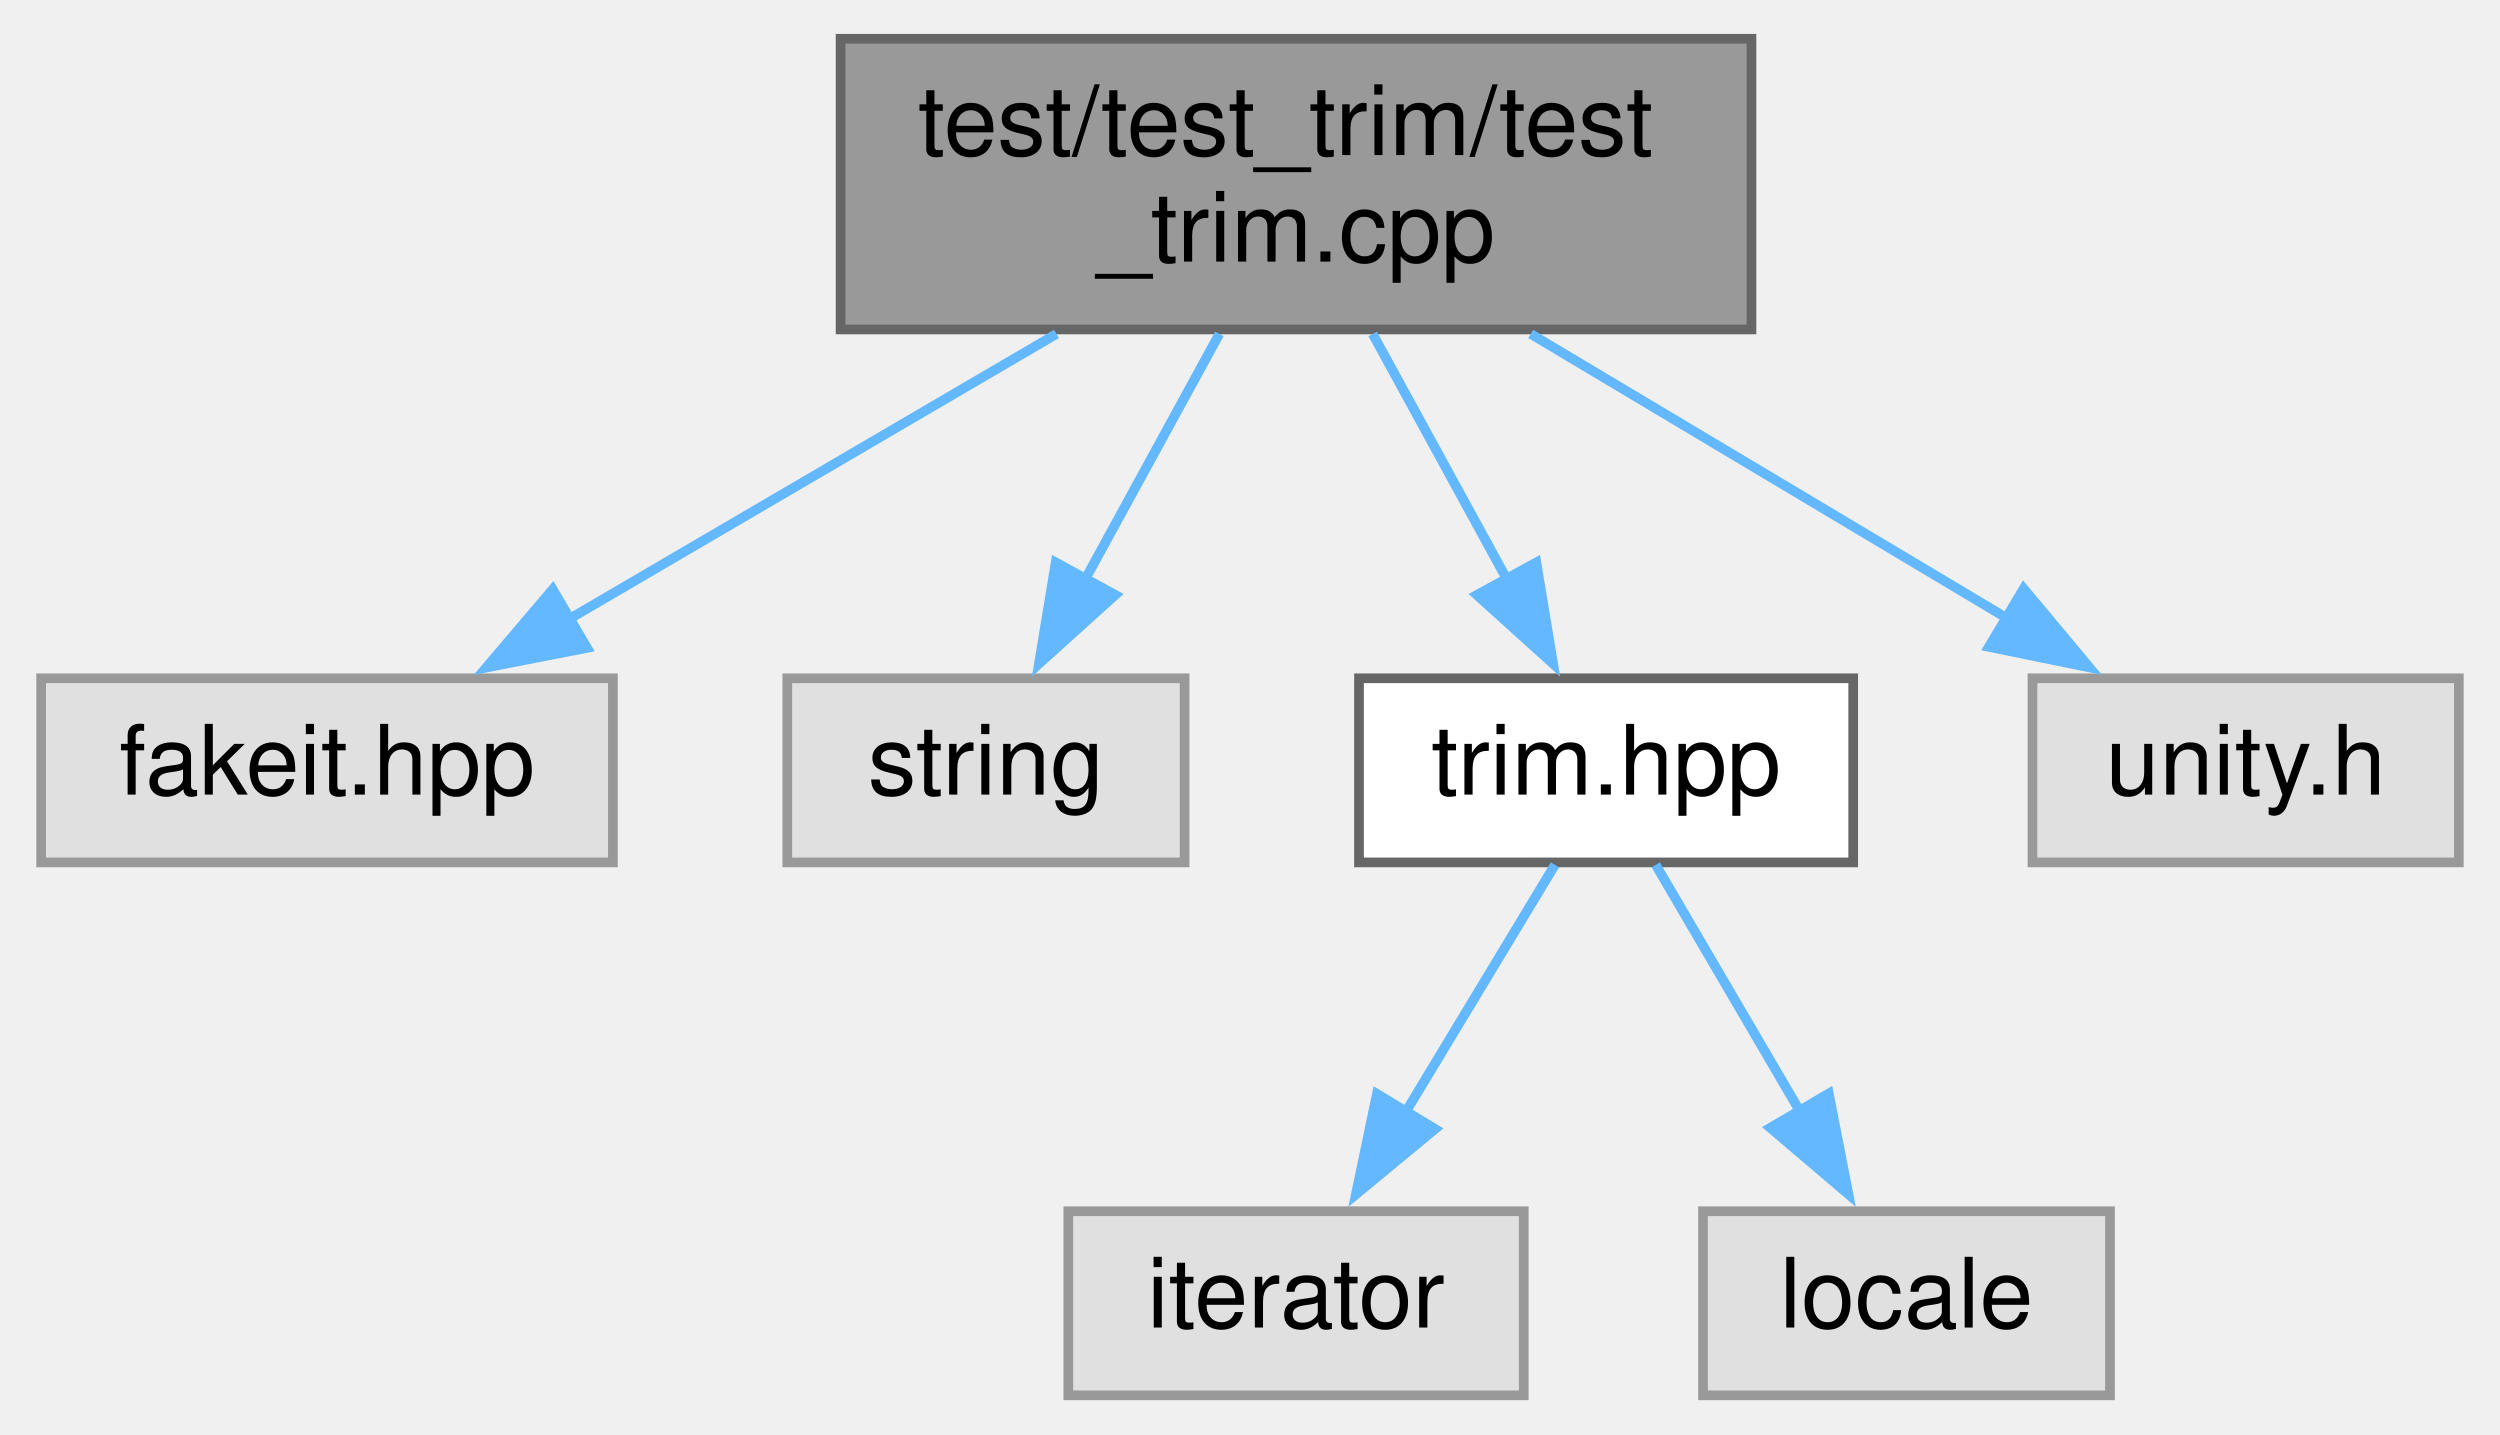
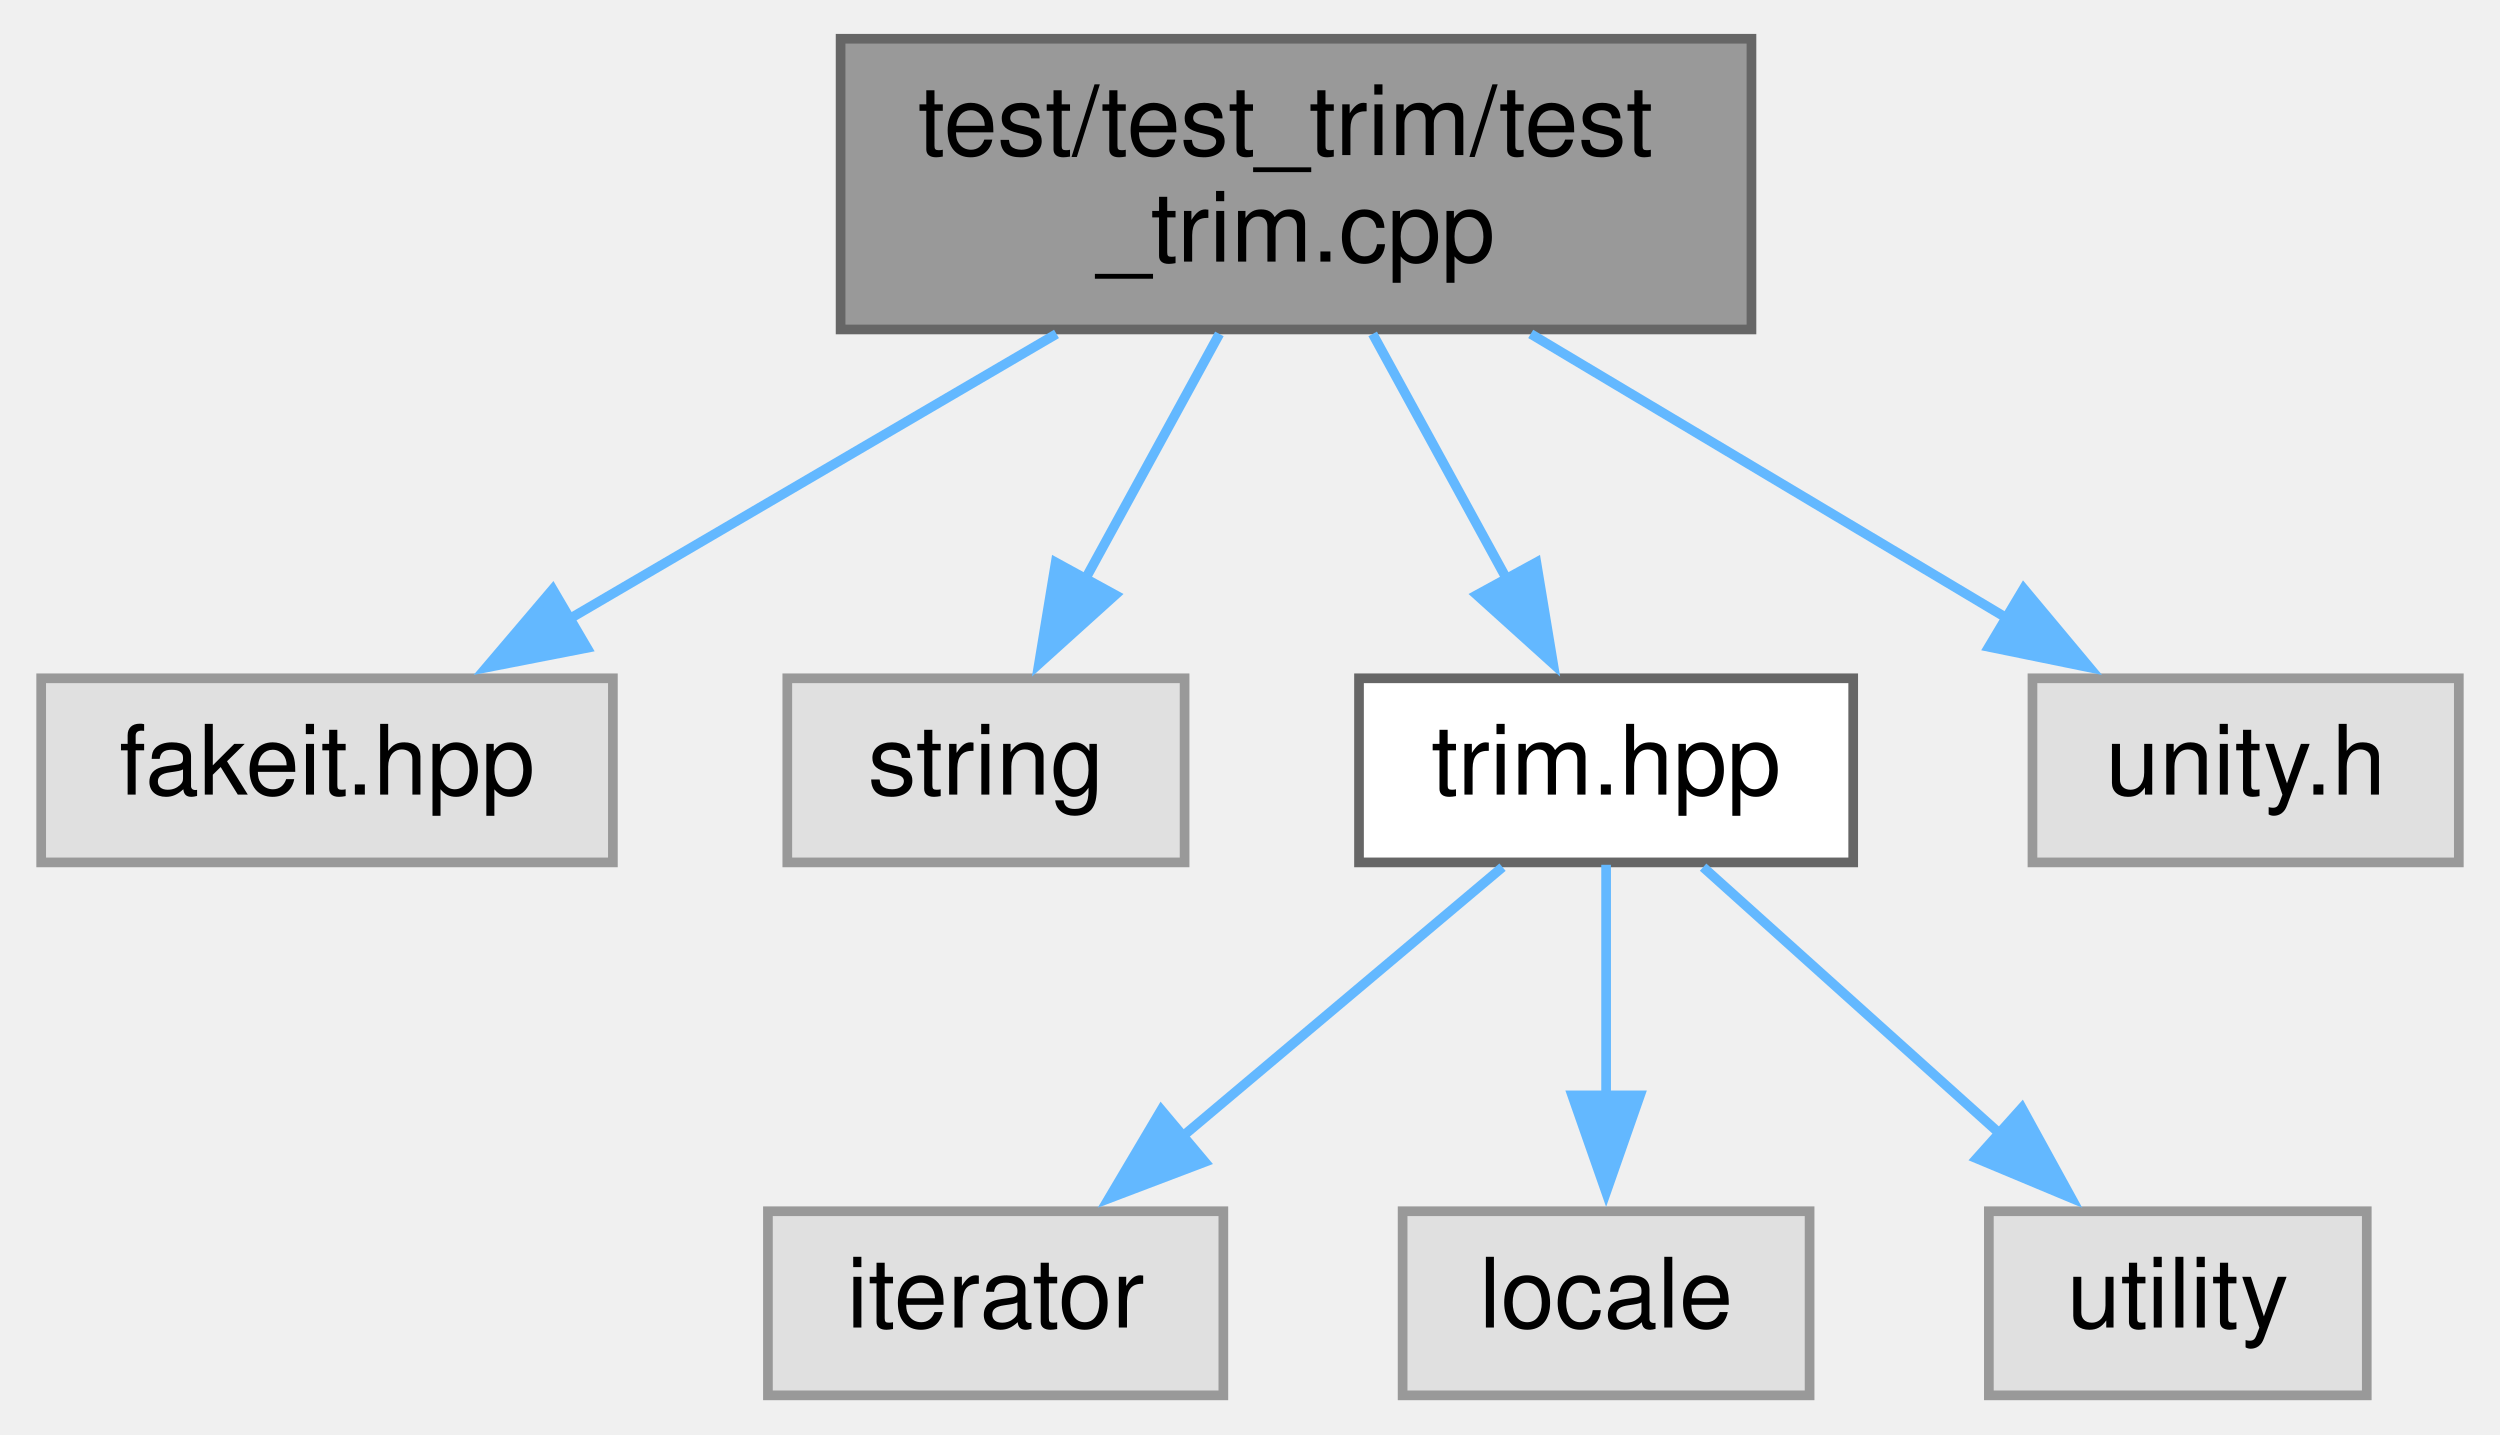
<svg xmlns="http://www.w3.org/2000/svg" xmlns:xlink="http://www.w3.org/1999/xlink" width="258pt" height="148pt" viewBox="0.00 0.00 257.50 148.00">
  <g id="graph0" class="graph" transform="scale(1 1) rotate(0) translate(4 144)">
    <g id="node1" class="node">
      <g id="a_node1">
        <a xlink:title=" ">
          <polygon fill="#999999" stroke="#666666" points="176.5,-140 82.5,-140 82.5,-110 176.5,-110 176.5,-140" />
          <text text-anchor="start" x="90.5" y="-128" font-family="Helvetica,sans-Serif" font-size="10.00">test/test_trim/test</text>
          <text text-anchor="middle" x="129.5" y="-117" font-family="Helvetica,sans-Serif" font-size="10.00">_trim.cpp</text>
        </a>
      </g>
    </g>
    <g id="node2" class="node">
      <g id="a_node2">
        <a xlink:title=" ">
          <polygon fill="#e0e0e0" stroke="#999999" points="59,-74 0,-74 0,-55 59,-55 59,-74" />
          <text text-anchor="middle" x="29.5" y="-62" font-family="Helvetica,sans-Serif" font-size="10.00">fakeit.hpp</text>
        </a>
      </g>
    </g>
    <g id="edge1" class="edge">
      <path fill="none" stroke="#63b8ff" d="M104.78,-109.54C89.46,-100.58 69.84,-89.1 54.48,-80.11" />
      <polygon fill="#63b8ff" stroke="#63b8ff" points="56.33,-77.14 45.93,-75.11 52.79,-83.18 56.33,-77.14" />
    </g>
    <g id="node3" class="node">
      <g id="a_node3">
        <a xlink:title=" ">
          <polygon fill="#e0e0e0" stroke="#999999" points="118,-74 77,-74 77,-55 118,-55 118,-74" />
          <text text-anchor="middle" x="97.5" y="-62" font-family="Helvetica,sans-Serif" font-size="10.00">string</text>
        </a>
      </g>
    </g>
    <g id="edge2" class="edge">
      <path fill="none" stroke="#63b8ff" d="M121.59,-109.54C117.42,-101.91 112.25,-92.46 107.77,-84.27" />
      <polygon fill="#63b8ff" stroke="#63b8ff" points="110.84,-82.6 102.97,-75.5 104.7,-85.96 110.84,-82.6" />
    </g>
    <g id="node4" class="node">
      <g id="a_node4">
        <a xlink:href="trim_8hpp.xhtml" target="_top" xlink:title=" ">
          <polygon fill="white" stroke="#666666" points="187,-74 136,-74 136,-55 187,-55 187,-74" />
          <text text-anchor="middle" x="161.5" y="-62" font-family="Helvetica,sans-Serif" font-size="10.00">trim.hpp</text>
        </a>
      </g>
    </g>
    <g id="edge3" class="edge">
      <path fill="none" stroke="#63b8ff" d="M137.41,-109.54C141.58,-101.91 146.75,-92.46 151.23,-84.27" />
      <polygon fill="#63b8ff" stroke="#63b8ff" points="154.3,-85.96 156.03,-75.5 148.16,-82.6 154.3,-85.96" />
    </g>
-     <g id="node7" class="node">
-       <g id="a_node7">
+     <g id="node8" class="node">
+       <g id="a_node8">
        <a xlink:title=" ">
          <polygon fill="#e0e0e0" stroke="#999999" points="249.5,-74 205.5,-74 205.5,-55 249.5,-55 249.5,-74" />
          <text text-anchor="middle" x="227.5" y="-62" font-family="Helvetica,sans-Serif" font-size="10.00">unity.h</text>
        </a>
      </g>
    </g>
-     <g id="edge6" class="edge">
+     <g id="edge7" class="edge">
      <path fill="none" stroke="#63b8ff" d="M153.72,-109.54C168.74,-100.58 187.96,-89.1 203.02,-80.11" />
      <polygon fill="#63b8ff" stroke="#63b8ff" points="204.59,-83.25 211.38,-75.12 201,-77.24 204.59,-83.25" />
    </g>
    <g id="node5" class="node">
      <g id="a_node5">
        <a xlink:title=" ">
-           <polygon fill="#e0e0e0" stroke="#999999" points="153,-19 106,-19 106,0 153,0 153,-19" />
-           <text text-anchor="middle" x="129.5" y="-7" font-family="Helvetica,sans-Serif" font-size="10.00">iterator</text>
+           <polygon fill="#e0e0e0" stroke="#999999" points="122,-19 75,-19 75,0 122,0 122,-19" />
+           <text text-anchor="middle" x="98.5" y="-7" font-family="Helvetica,sans-Serif" font-size="10.00">iterator</text>
        </a>
      </g>
    </g>
    <g id="edge4" class="edge">
-       <path fill="none" stroke="#63b8ff" d="M156.22,-54.75C152.03,-47.81 146.02,-37.86 140.77,-29.16" />
-       <polygon fill="#63b8ff" stroke="#63b8ff" points="143.85,-27.49 135.68,-20.74 137.85,-31.11 143.85,-27.49" />
+       <path fill="none" stroke="#63b8ff" d="M150.81,-54.51C141.8,-46.93 128.67,-35.88 117.82,-26.75" />
+       <polygon fill="#63b8ff" stroke="#63b8ff" points="120.09,-24.09 110.19,-20.33 115.59,-29.45 120.09,-24.09" />
    </g>
    <g id="node6" class="node">
      <g id="a_node6">
        <a xlink:title=" ">
-           <polygon fill="#e0e0e0" stroke="#999999" points="213.5,-19 171.5,-19 171.5,0 213.5,0 213.5,-19" />
-           <text text-anchor="middle" x="192.5" y="-7" font-family="Helvetica,sans-Serif" font-size="10.00">locale</text>
+           <polygon fill="#e0e0e0" stroke="#999999" points="182.5,-19 140.5,-19 140.5,0 182.5,0 182.5,-19" />
+           <text text-anchor="middle" x="161.5" y="-7" font-family="Helvetica,sans-Serif" font-size="10.00">locale</text>
        </a>
      </g>
    </g>
    <g id="edge5" class="edge">
-       <path fill="none" stroke="#63b8ff" d="M166.62,-54.75C170.68,-47.81 176.49,-37.86 181.59,-29.16" />
-       <polygon fill="#63b8ff" stroke="#63b8ff" points="184.48,-31.15 186.51,-20.75 178.44,-27.61 184.48,-31.15" />
+       <path fill="none" stroke="#63b8ff" d="M161.5,-54.75C161.5,-48.27 161.5,-39.16 161.5,-30.9" />
+       <polygon fill="#63b8ff" stroke="#63b8ff" points="165,-30.96 161.5,-20.96 158,-30.96 165,-30.96" />
+     </g>
+     <g id="node7" class="node">
+       <g id="a_node7">
+         <a xlink:title=" ">
+           <polygon fill="#e0e0e0" stroke="#999999" points="240,-19 201,-19 201,0 240,0 240,-19" />
+           <text text-anchor="middle" x="220.5" y="-7" font-family="Helvetica,sans-Serif" font-size="10.00">utility</text>
+         </a>
+       </g>
+     </g>
+     <g id="edge6" class="edge">
+       <path fill="none" stroke="#63b8ff" d="M171.51,-54.51C179.87,-47 192,-36.1 202.1,-27.03" />
+       <polygon fill="#63b8ff" stroke="#63b8ff" points="204.41,-29.66 209.51,-20.37 199.74,-24.45 204.41,-29.66" />
    </g>
  </g>
</svg>
